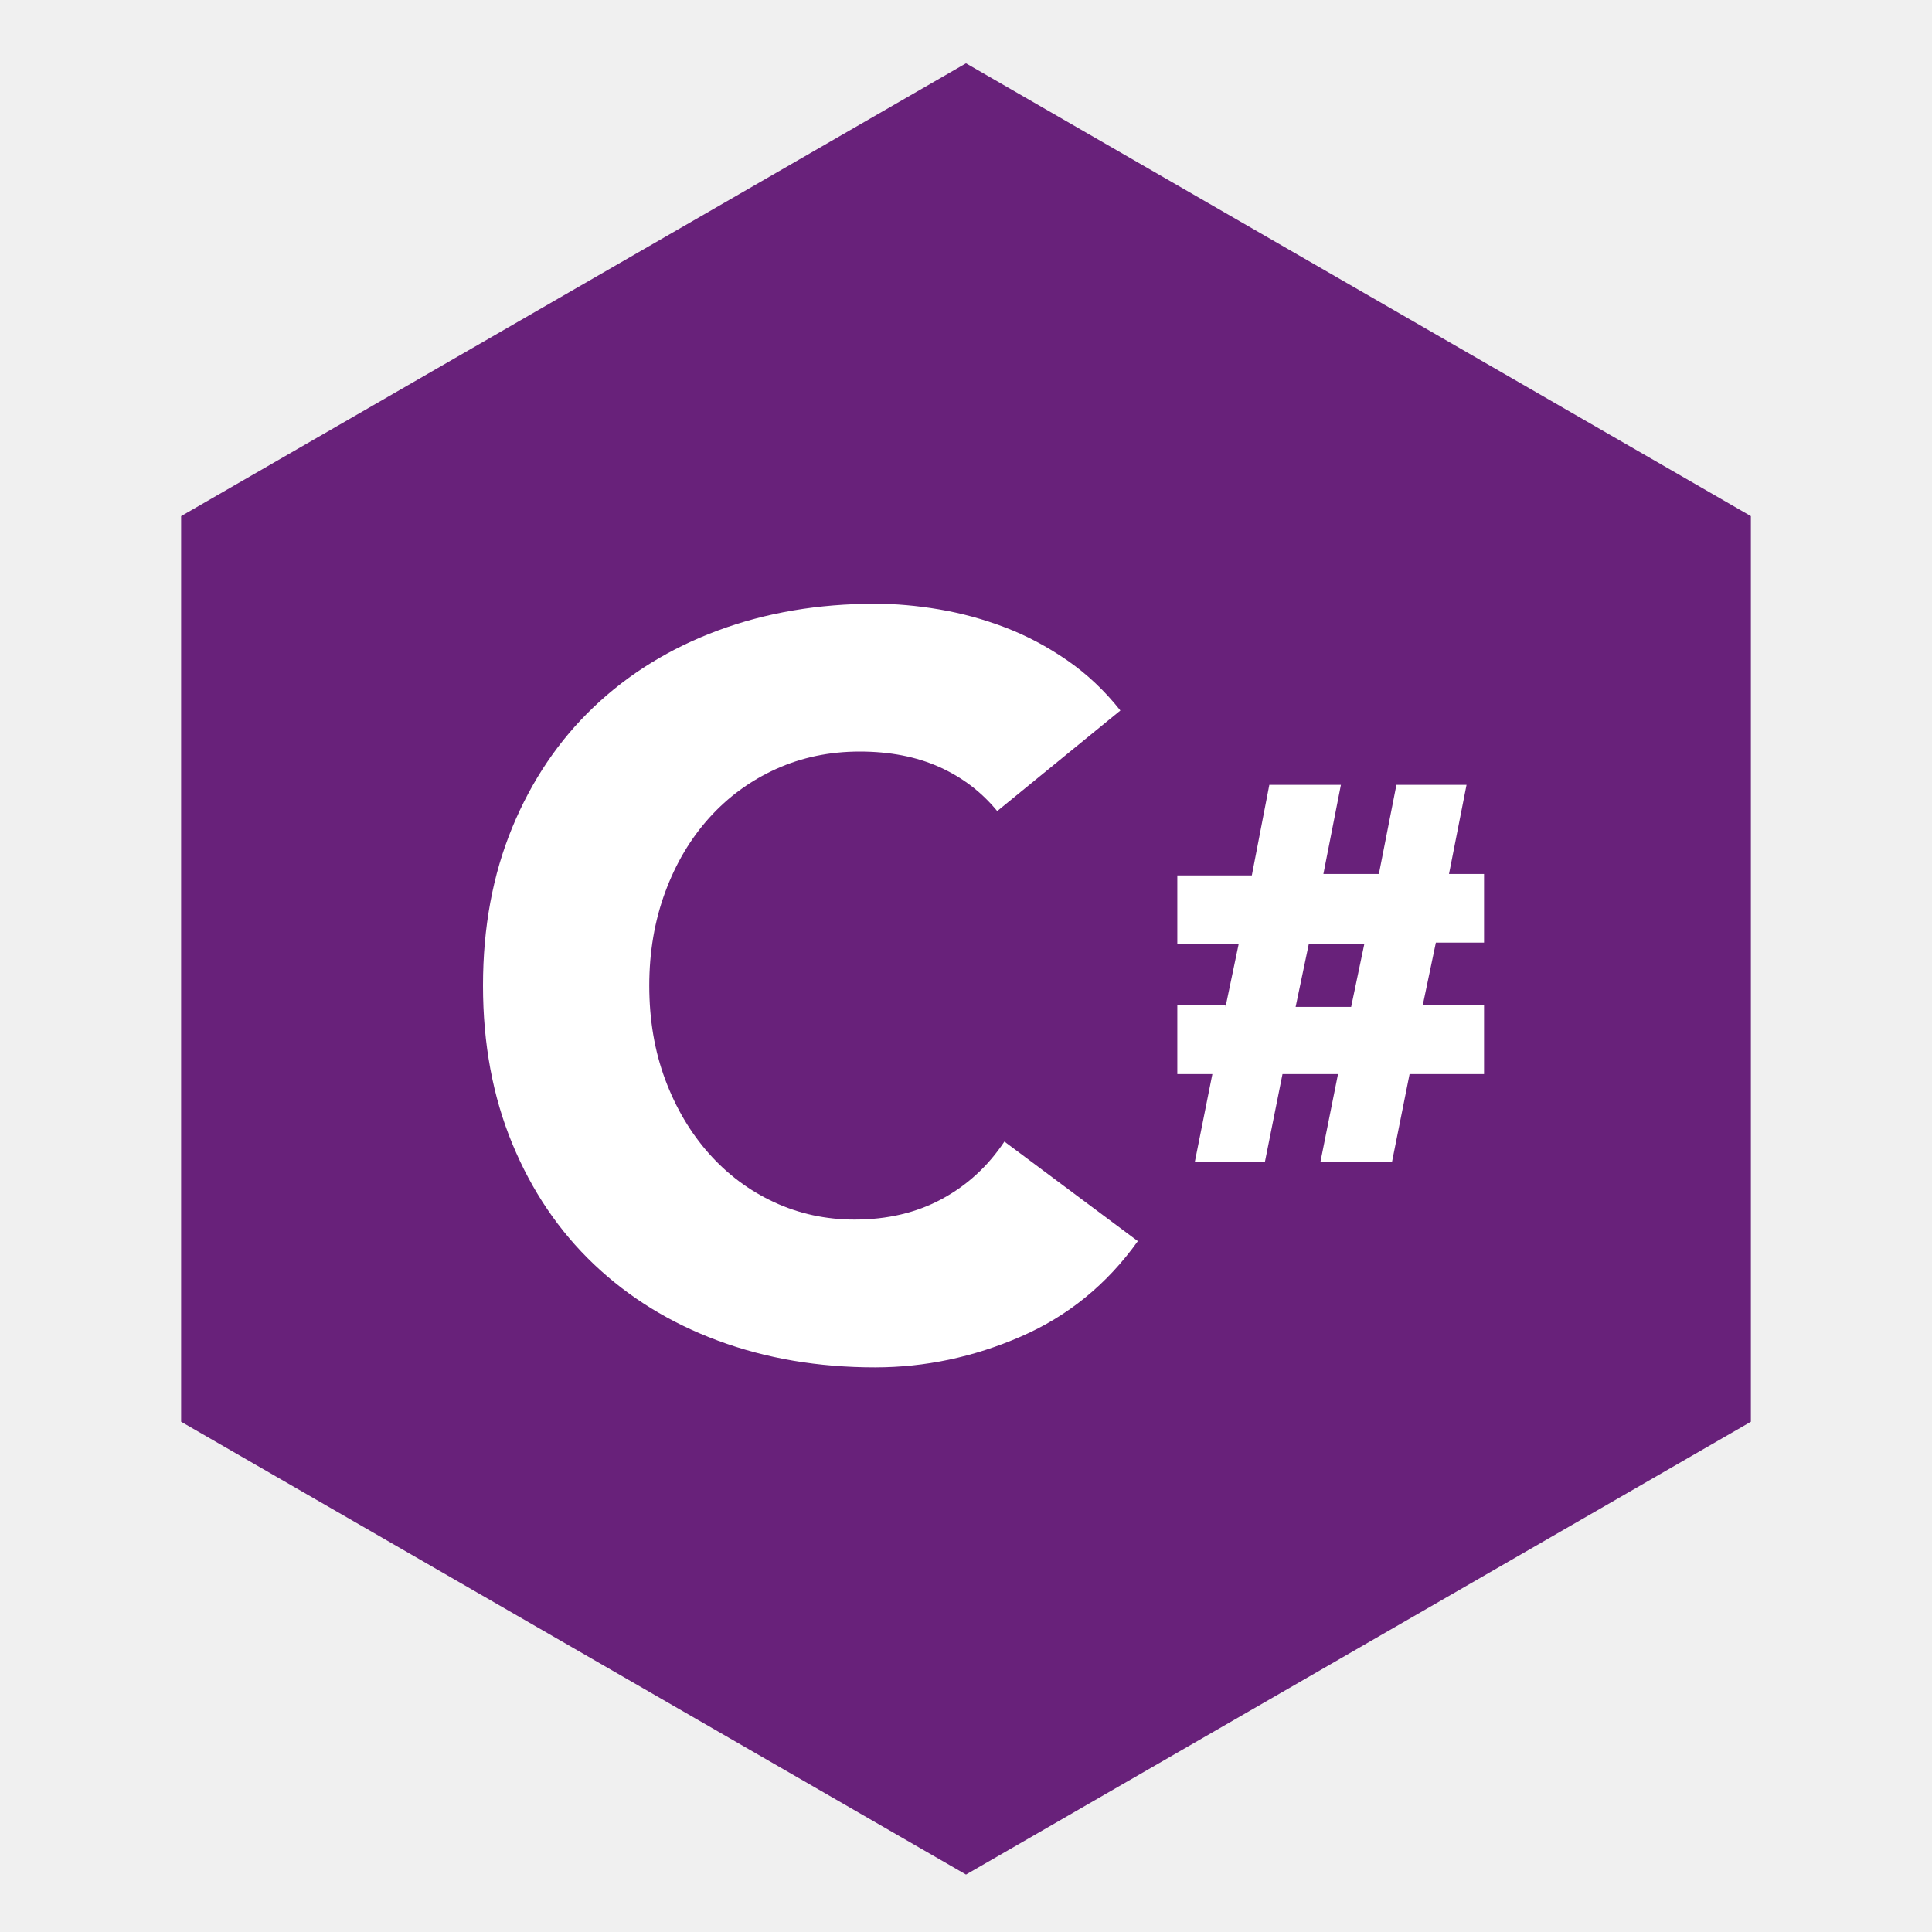
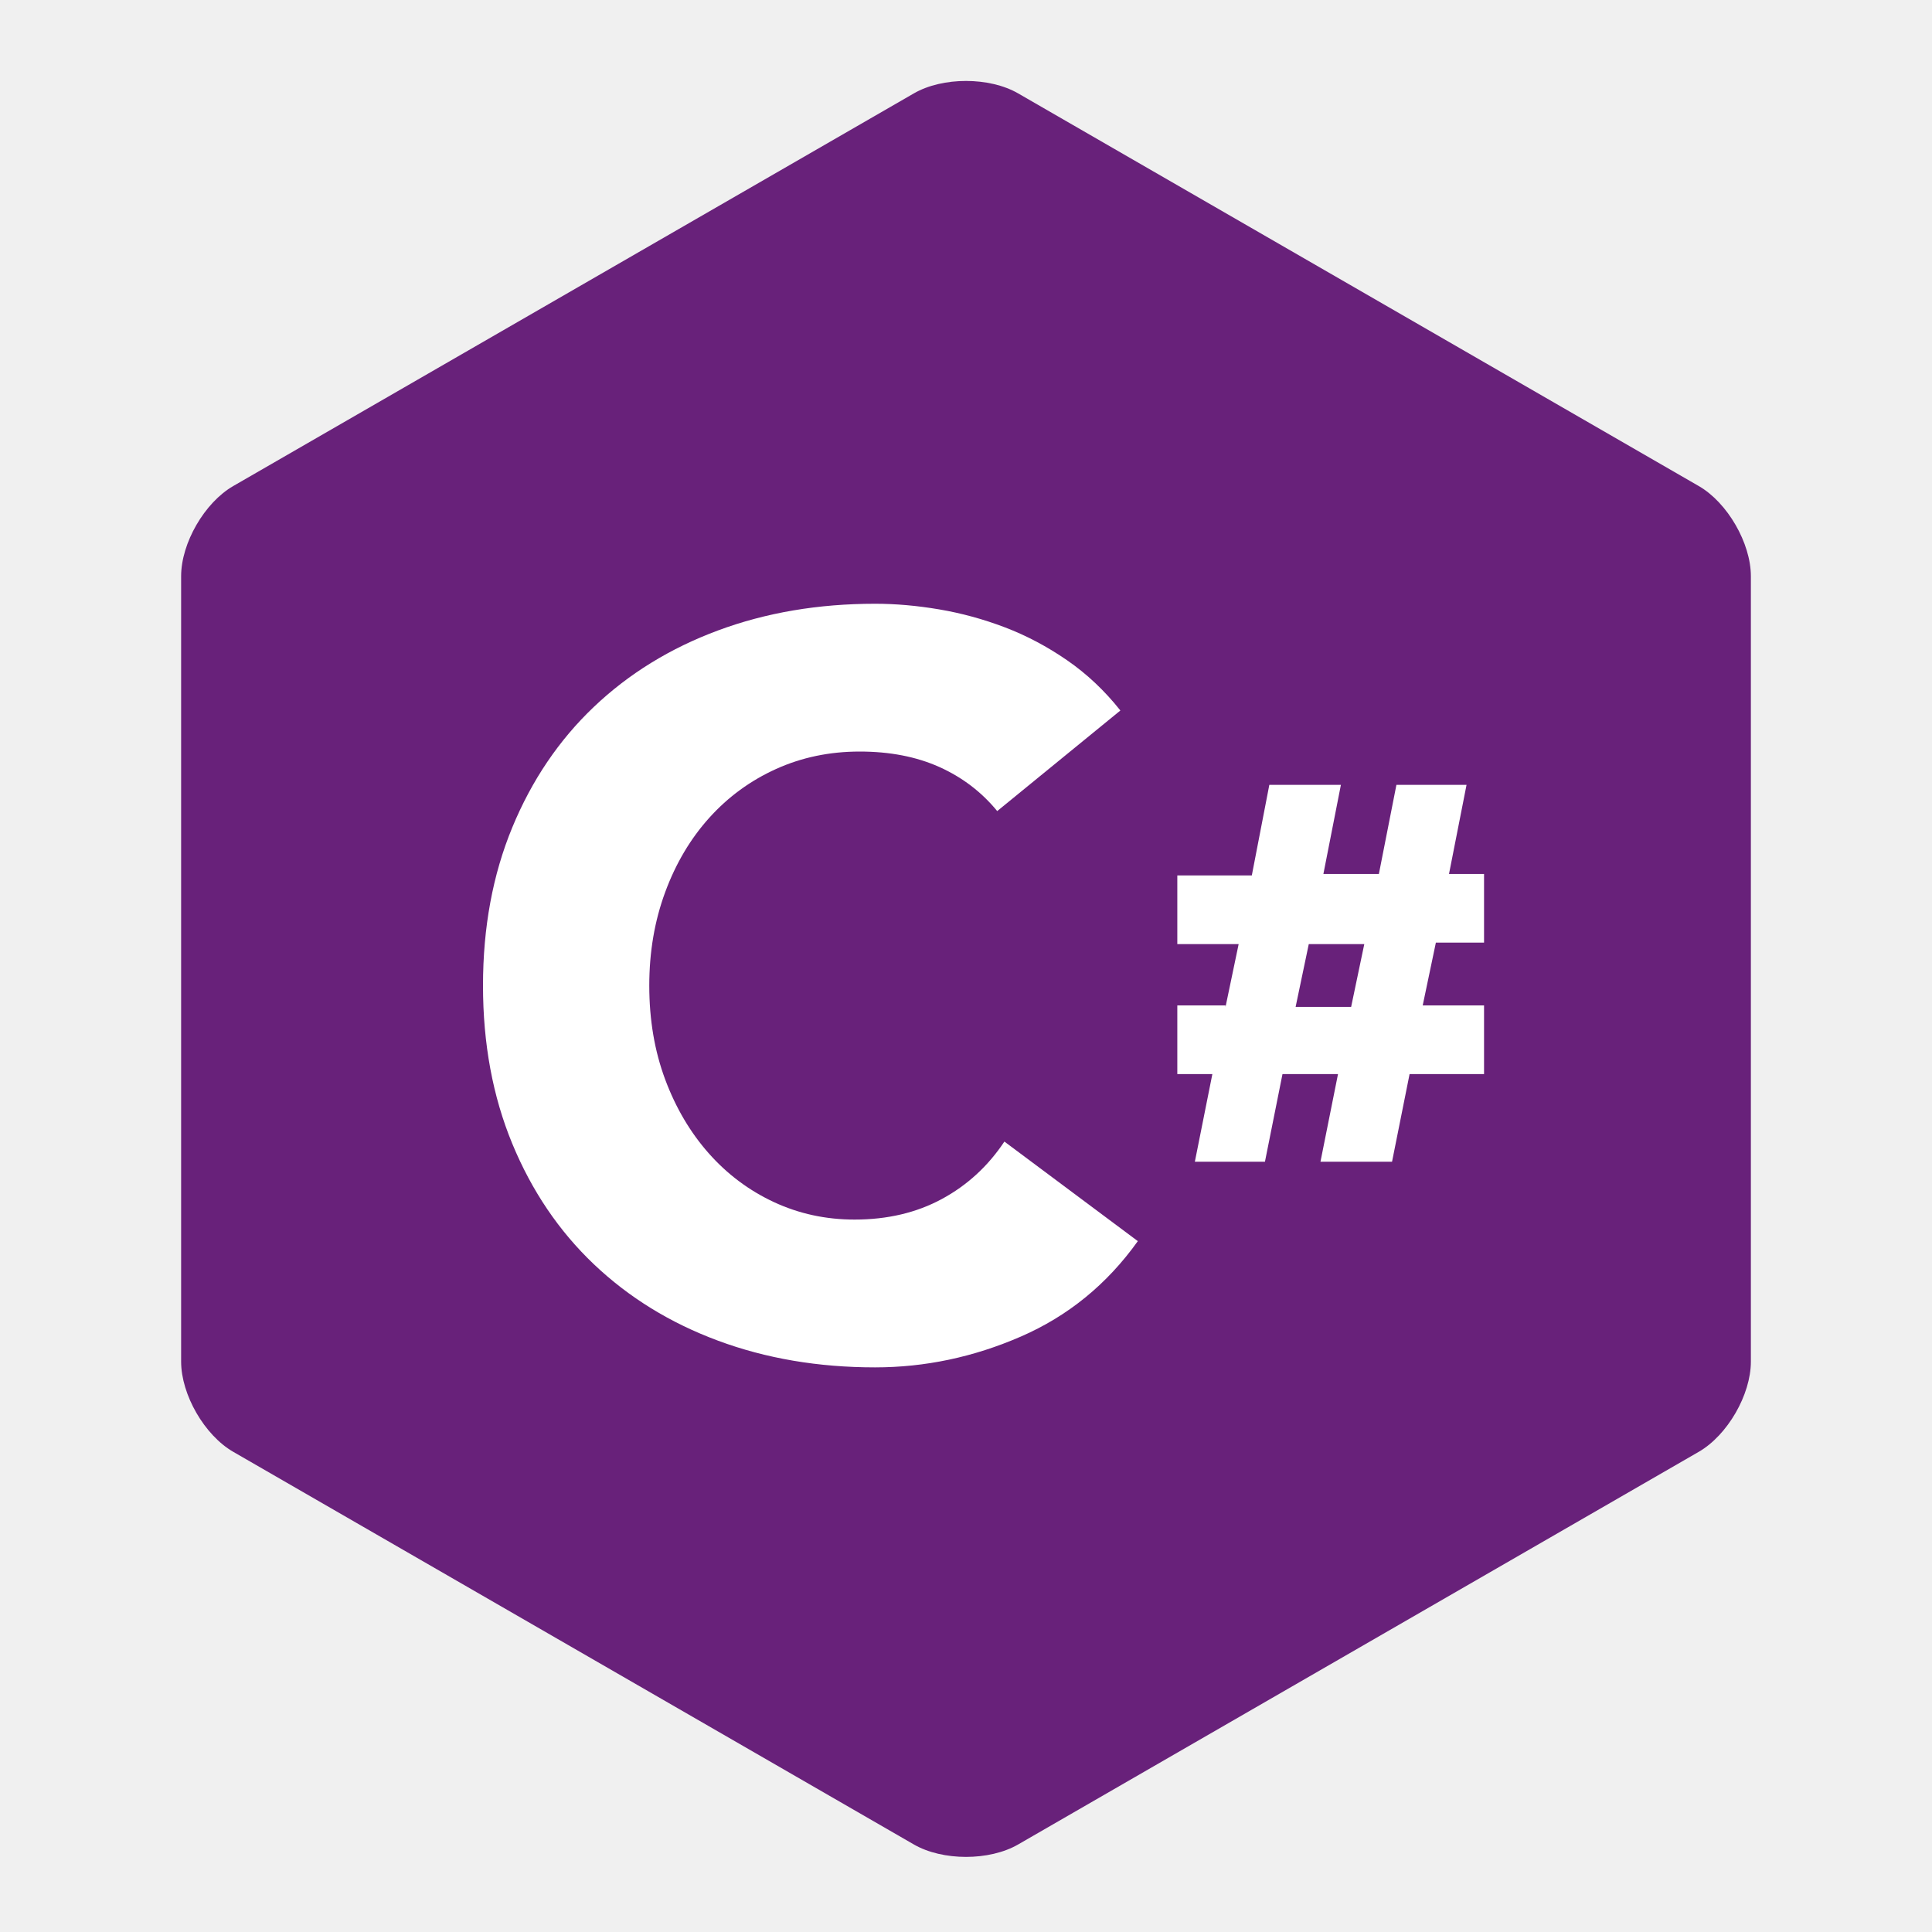
<svg xmlns="http://www.w3.org/2000/svg" width="64px" height="64px" viewBox="0 0 64 64" version="1.1">
  <defs />
  <g id="Languages" stroke="none" stroke-width="1" fill="none" fill-rule="evenodd">
    <g id="icons/skills/id-132">
-       <g id="Group" transform="translate(6, 2)">
-         <polygon id="Polygon-1" fill="#68217A" points="26 0.097 52 15.097 52 45.097 26 60.097 0 45.097 0 15.097 " />
-         <path d="M34.597,31.355 L35.032,29.274 L33,29.274 L33,27 L35.468,27 L36.048,24 L38.419,24 L37.839,26.952 L39.677,26.952 L40.258,24 L42.581,24 L42,26.952 L43.161,26.952 L43.161,29.226 L41.565,29.226 L41.129,31.306 L43.161,31.306 L43.161,33.581 L40.694,33.581 L40.113,36.484 L37.742,36.484 L38.323,33.581 L36.484,33.581 L35.903,36.484 L33.581,36.484 L34.161,33.581 L33,33.581 L33,31.306 L34.597,31.306 L34.597,31.355 Z M36.919,31.355 L38.758,31.355 L39.194,29.274 L37.355,29.274 L36.919,31.355 L36.919,31.355 Z" id="Shape" fill="#FFFFFF" />
-       </g>
+       <path d="M30.274,3.093 C31.227,2.543 32.778,2.546 33.726,3.093 L56.274,16.101 C57.227,16.651 58,17.995 58,19.088 L58,45.105 C58,46.205 57.222,47.546 56.274,48.093 L33.726,61.101 C32.773,61.651 31.222,61.648 30.274,61.101 L7.726,48.093 C6.773,47.543 6,46.199 6,45.105 L6,19.088 C6,17.988 6.778,16.648 7.726,16.101 L30.274,3.093 L30.274,3.093 Z" id="Polygon-1" fill="#68217A" />
+       <path d="M40.597,33.355 L41.032,31.274 L39,31.274 L39,29 L41.468,29 L42.048,26 L44.419,26 L43.839,28.952 L45.677,28.952 L46.258,26 L48.581,26 L48,28.952 L49.161,28.952 L49.161,31.226 L47.565,31.226 L47.129,33.306 L49.161,33.306 L49.161,35.581 L46.694,35.581 L46.113,38.484 L43.742,38.484 L44.323,35.581 L42.484,35.581 L41.903,38.484 L39.581,38.484 L40.161,35.581 L39,35.581 L39,33.306 L40.597,33.306 L40.597,33.355 Z M42.919,33.355 L44.758,33.355 L45.194,31.274 L43.355,31.274 L42.919,33.355 L42.919,33.355 Z" id="Shape" fill="#FFFFFF" />
      <path d="M33.034,26.868 C32.513,26.233 31.872,25.746 31.113,25.406 C30.354,25.066 29.475,24.896 28.478,24.896 C27.481,24.896 26.557,25.089 25.707,25.474 C24.857,25.859 24.12,26.398 23.497,27.089 C22.874,27.78 22.386,28.602 22.035,29.554 C21.684,30.506 21.508,31.537 21.508,32.648 C21.508,33.781 21.684,34.818 22.035,35.759 C22.386,36.7 22.868,37.516 23.48,38.207 C24.092,38.898 24.812,39.437 25.639,39.822 C26.466,40.207 27.356,40.4 28.308,40.4 C29.396,40.4 30.359,40.173 31.198,39.72 C32.037,39.267 32.728,38.632 33.272,37.816 L37.692,41.114 C36.672,42.542 35.38,43.596 33.816,44.276 C32.252,44.956 30.643,45.296 28.988,45.296 C27.107,45.296 25.373,45.001 23.786,44.412 C22.199,43.823 20.828,42.978 19.672,41.879 C18.516,40.78 17.615,39.448 16.969,37.884 C16.323,36.32 16,34.575 16,32.648 C16,30.721 16.323,28.976 16.969,27.412 C17.615,25.848 18.516,24.516 19.672,23.417 C20.828,22.318 22.199,21.473 23.786,20.884 C25.373,20.295 27.107,20 28.988,20 C29.668,20 30.376,20.062 31.113,20.187 C31.85,20.312 32.575,20.51 33.289,20.782 C34.003,21.054 34.689,21.417 35.346,21.87 C36.003,22.323 36.593,22.879 37.114,23.536 L33.034,26.868 Z" id="C" fill="#FFFFFF" />
    </g>
  </g>
</svg>
